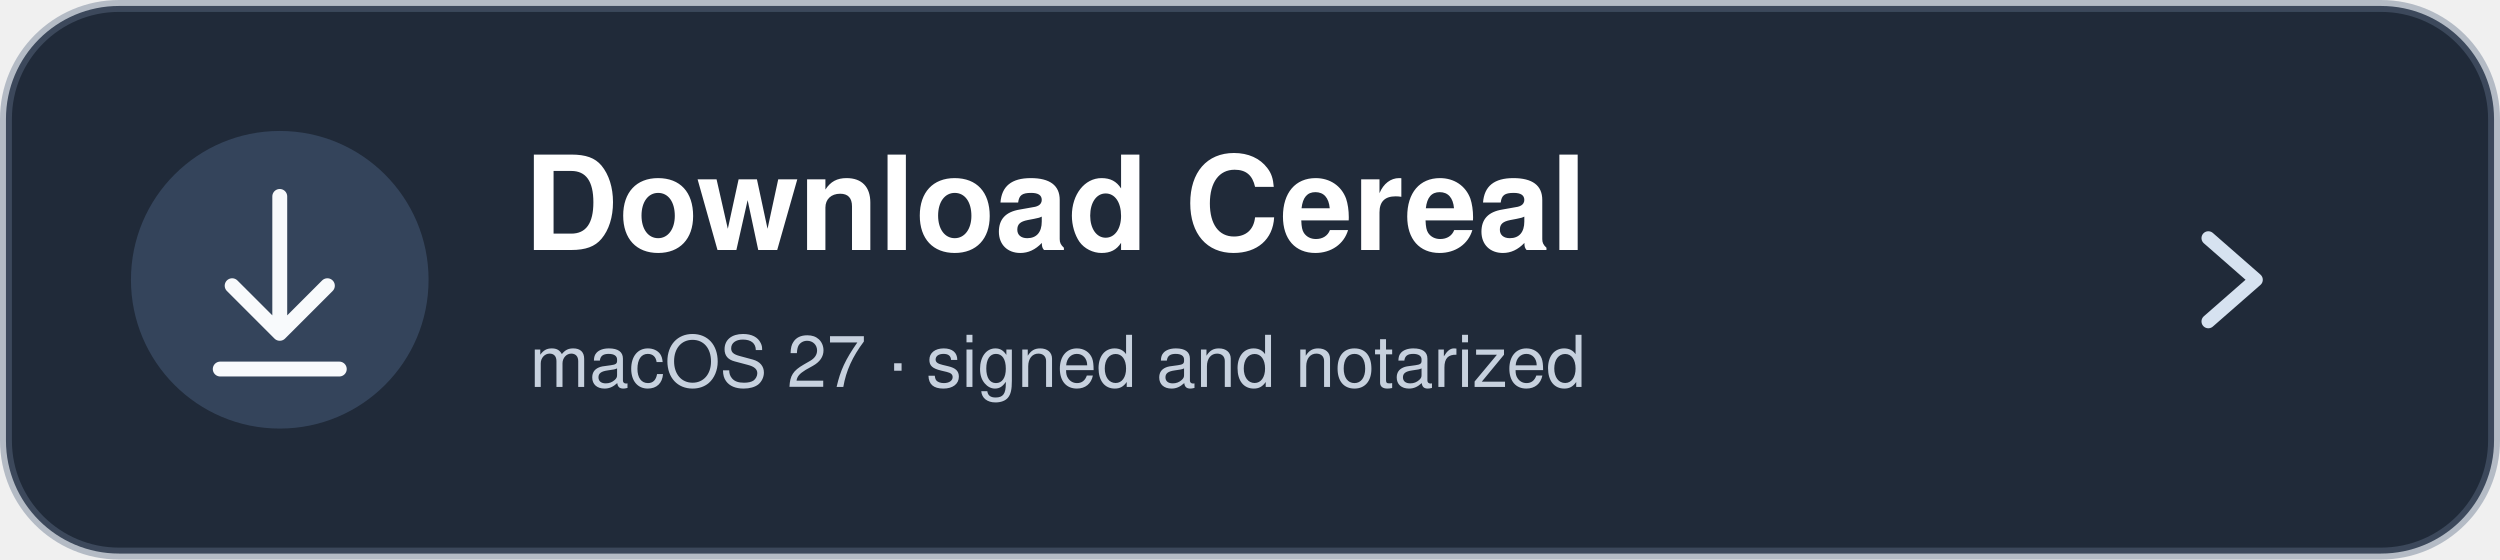
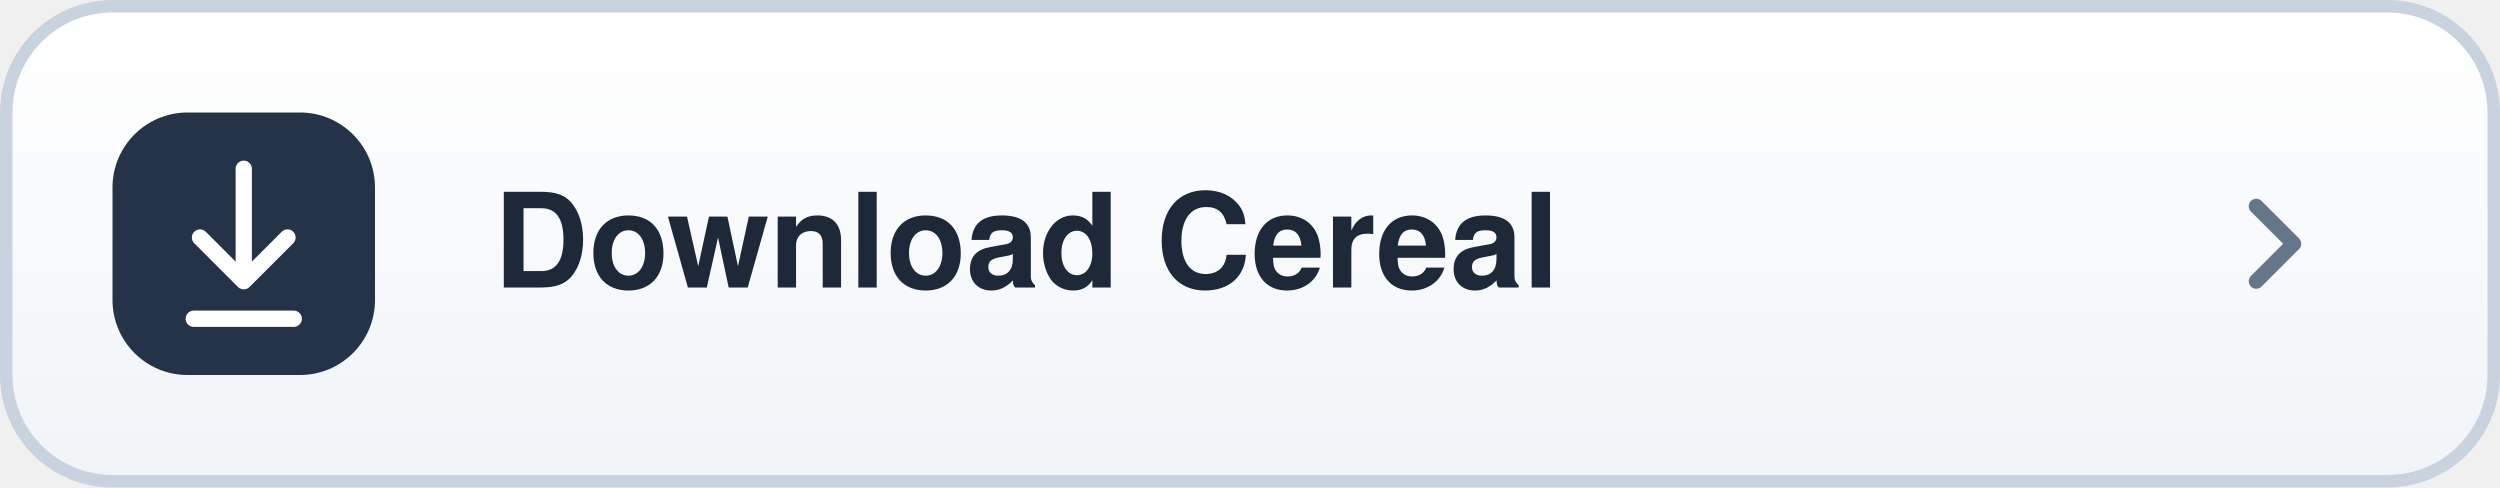
- <svg xmlns="http://www.w3.org/2000/svg" width="420" height="94" viewBox="0 0 420 94" role="img" aria-labelledby="title description">
-   <rect x="1" y="1" width="418" height="92" rx="19" fill="#202A39" stroke="#63748B" stroke-opacity=".42" stroke-width="2" />
-   <circle cx="47" cy="47" r="25" fill="#34445B" />
-   <path d="M47 33v23m-8-8 8 8 8-8M37 62h20" fill="none" stroke="#F8FAFC" stroke-width="2.5" stroke-linecap="round" stroke-linejoin="round" />
-   <text x="88" y="42" fill="#FFFFFF" font-family="Helvetica Neue, Helvetica, Arial, sans-serif" font-size="22" font-weight="600">Download Cereal</text>
-   <text x="89" y="65" fill="#C7D1DE" font-family="Helvetica Neue, Helvetica, Arial, sans-serif" font-size="12">macOS 27 · signed and notarized</text>
-   <path d="m371 40 8 7-8 7" fill="none" stroke="#D6E2F0" stroke-width="2.3" stroke-linecap="round" stroke-linejoin="round" />
+ <svg xmlns="http://www.w3.org/2000/svg" width="400" height="78" viewBox="0 0 400 78" role="img" aria-labelledby="title description">
+   <defs>
+     <linearGradient id="surface" x1="0" y1="0" x2="0" y2="1">
+       <stop stop-color="#FFFFFF" />
+       <stop offset="1" stop-color="#F0F4F8" />
+     </linearGradient>
+   </defs>
+   <rect x="1" y="1" width="398" height="76" rx="17" fill="url(#surface)" stroke="#C9D3DF" stroke-width="2" />
+   <rect x="18" y="18" width="42" height="42" rx="12" fill="#243348" />
+   <path d="M39 27v18m-7-7 7 7 7-7M31 51h16" fill="none" stroke="#FFFFFF" stroke-width="2.6" stroke-linecap="round" stroke-linejoin="round" />
+   <text x="79" y="46" fill="#1D2939" font-family="Helvetica Neue, Helvetica, Arial, sans-serif" font-size="21" font-weight="600">Download Cereal</text>
+   <path d="m361 33 6 6-6 6" fill="none" stroke="#65758A" stroke-width="2.4" stroke-linecap="round" stroke-linejoin="round" />
</svg>
